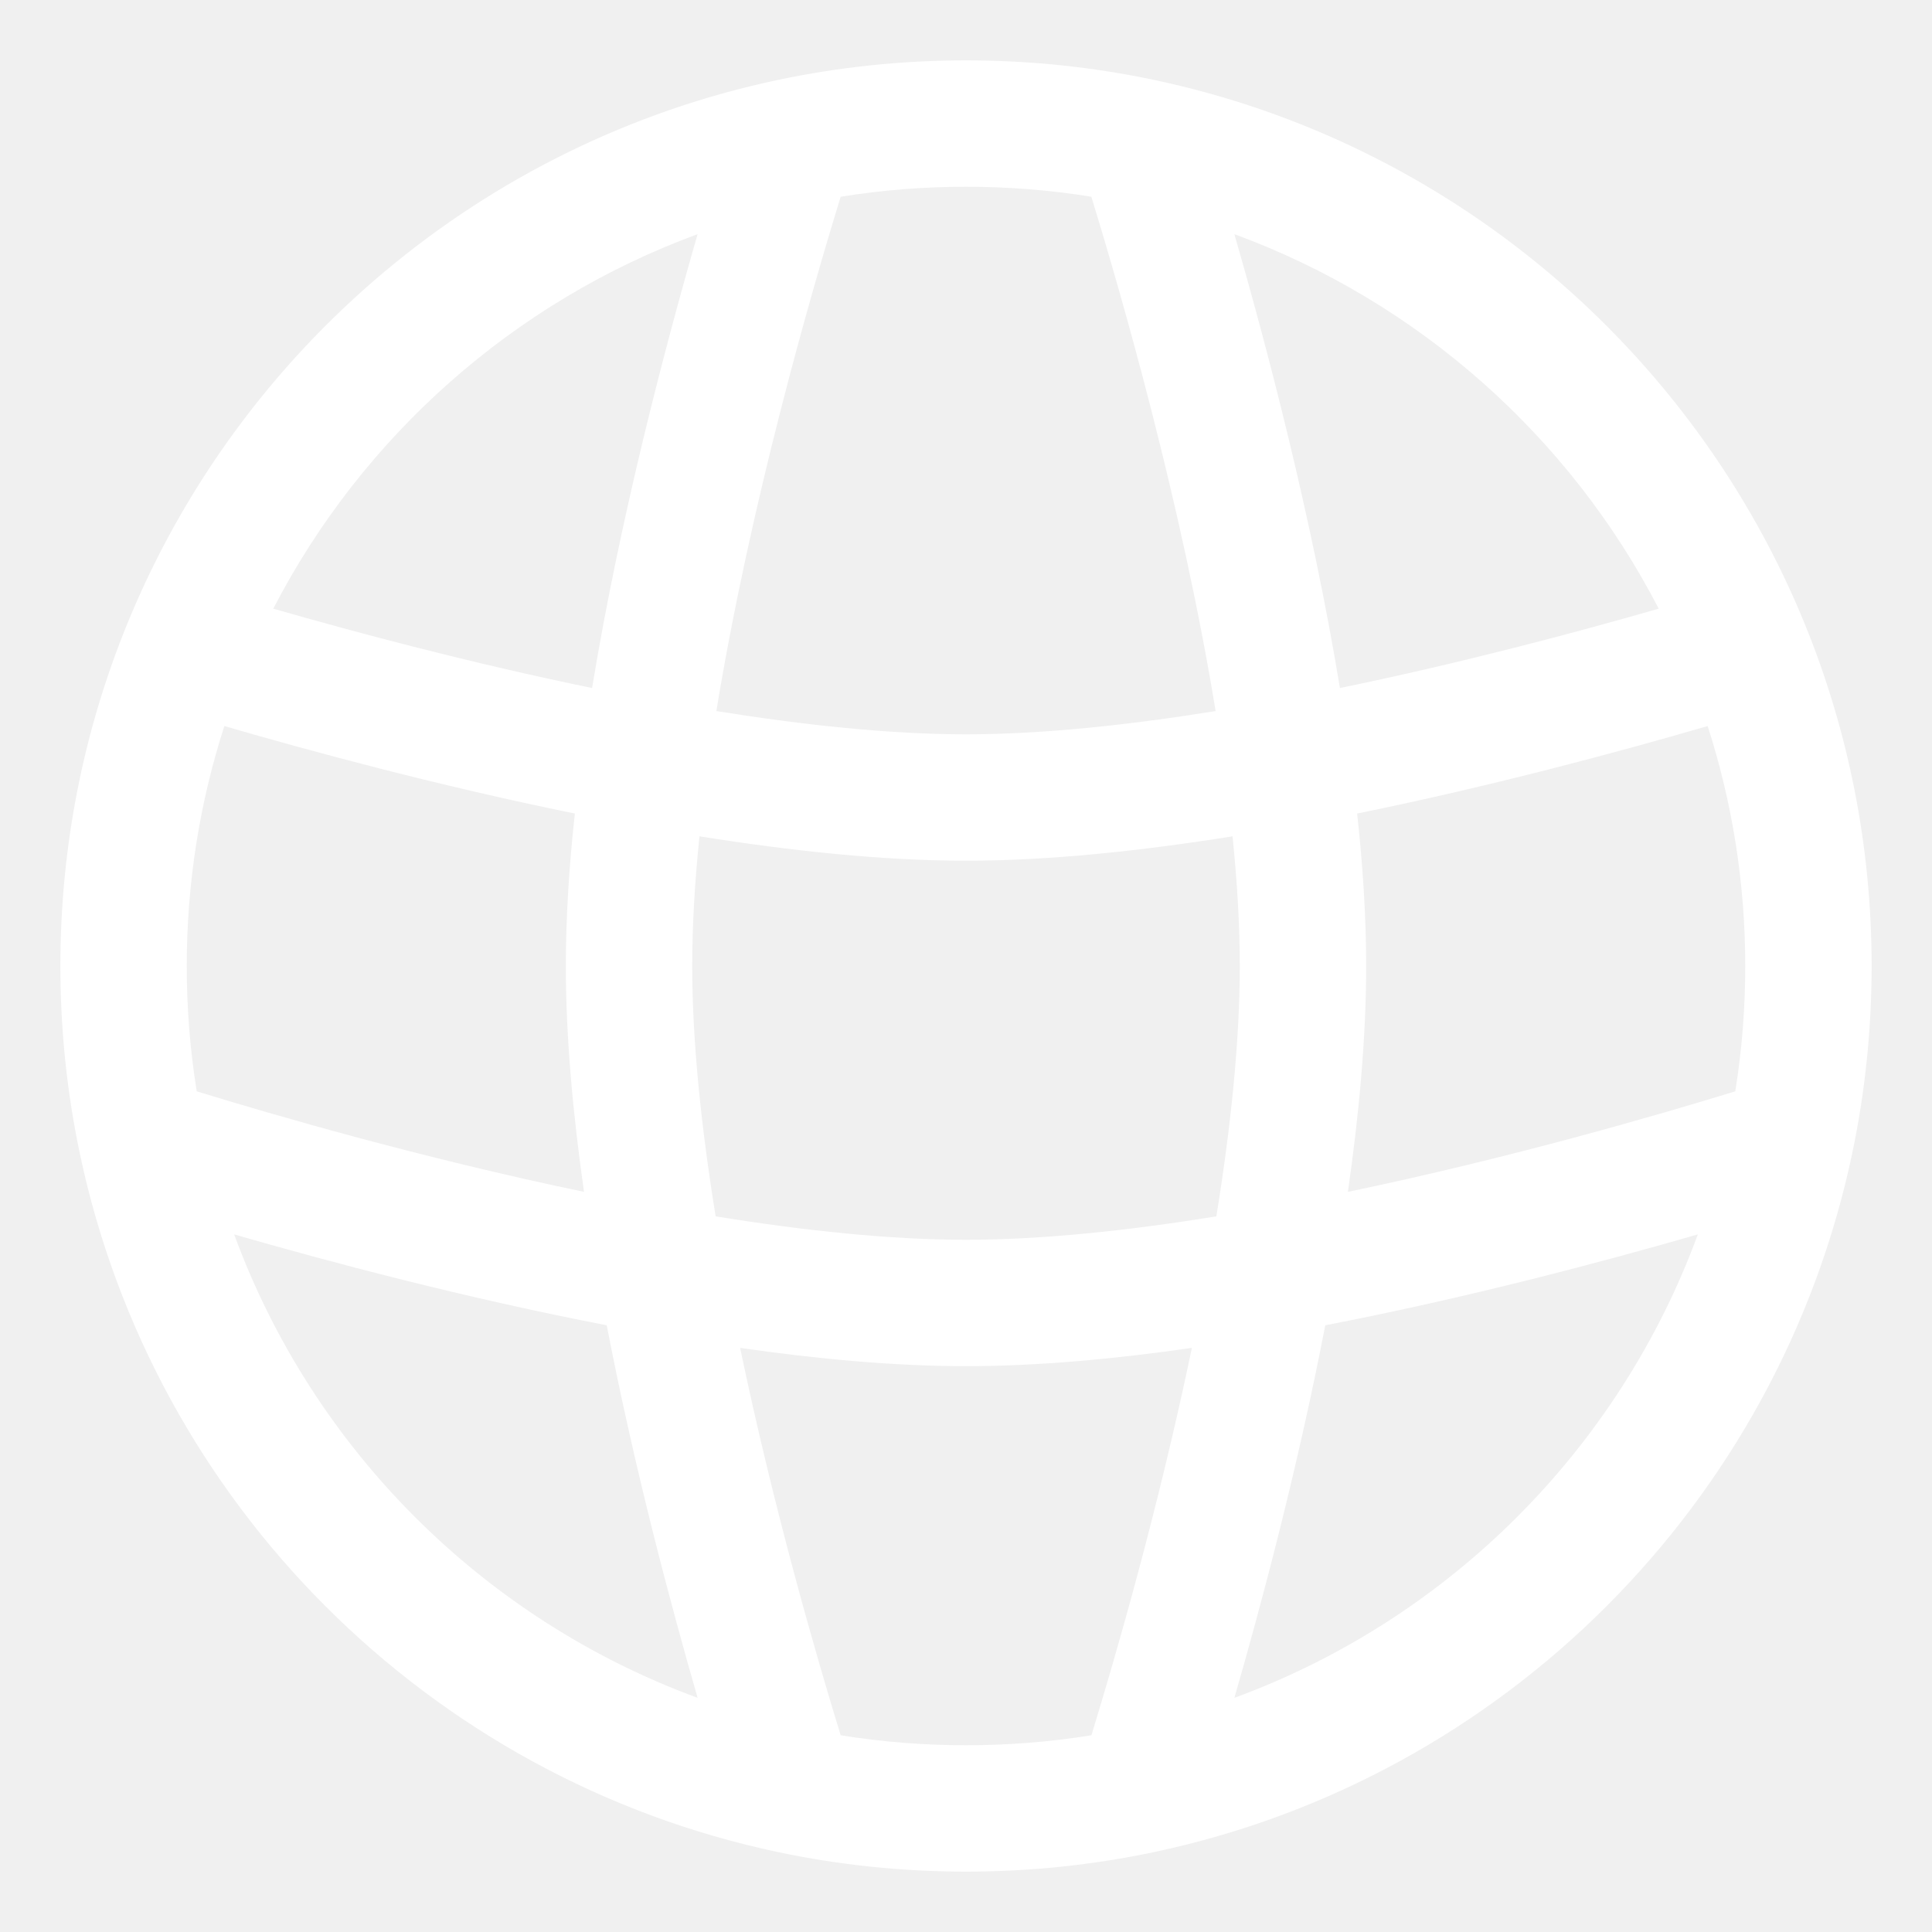
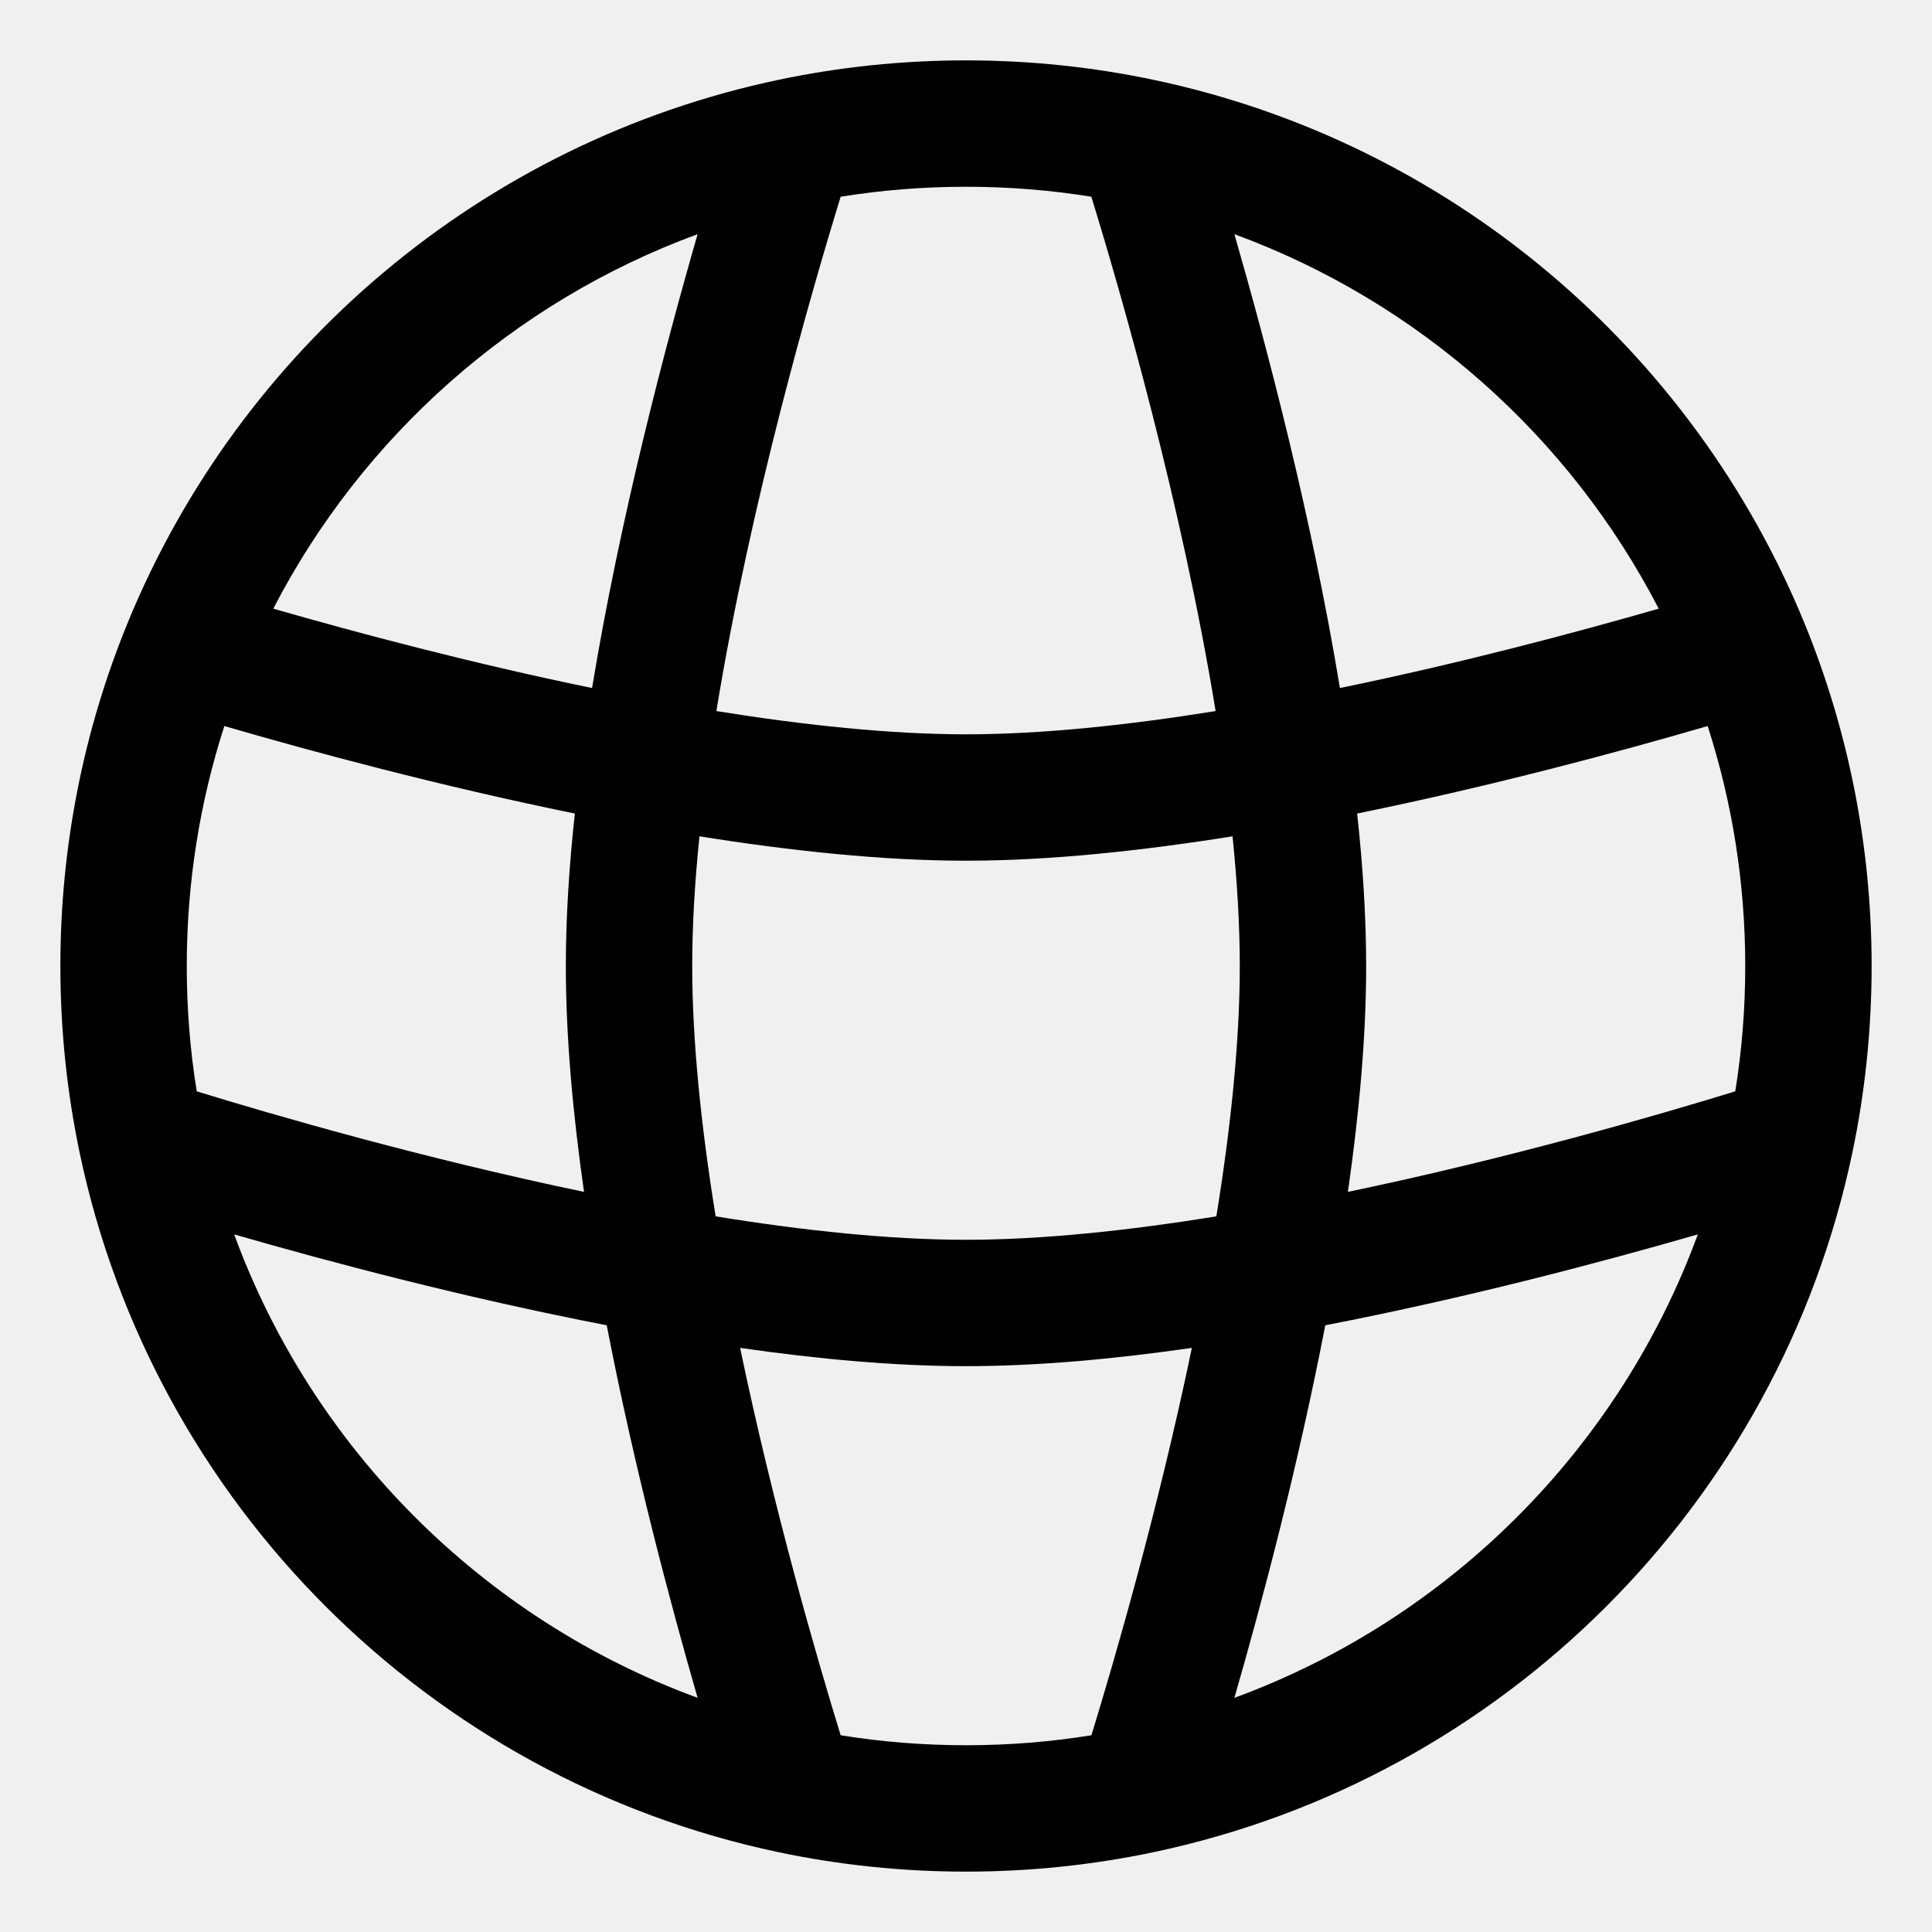
<svg xmlns="http://www.w3.org/2000/svg" viewBox="0 0 24 24" fill="none">
  <g id="SVGRepo_bgCarrier" stroke-width="0" />
  <g id="SVGRepo_tracerCarrier" stroke-linecap="round" stroke-linejoin="round" />
  <g id="SVGRepo_iconCarrier">
    <g id="style=stroke" clip-path="url(#clip0_1_1828)">
      <g id="web">
-         <path id="vector (Stroke)" fill-rule="evenodd" clip-rule="evenodd" d="M10.443 2.444C10.075 3.64 9.321 6.256 8.899 8.833C9.993 9.009 11.062 9.122 12 9.122C12.938 9.122 14.007 9.009 15.101 8.833C14.679 6.256 13.925 3.64 13.557 2.444C13.051 2.362 12.531 2.32 12 2.32C11.469 2.32 10.949 2.362 10.443 2.444ZM15.334 2.909C15.737 4.305 16.296 6.428 16.645 8.547C18.151 8.237 19.573 7.858 20.605 7.561C19.499 5.421 17.617 3.747 15.334 2.909ZM21.213 9.019C20.122 9.337 18.542 9.763 16.859 10.106C16.93 10.756 16.971 11.396 16.971 12C16.971 12.882 16.883 13.841 16.744 14.806C18.759 14.386 20.607 13.849 21.556 13.557C21.638 13.051 21.68 12.531 21.68 12C21.68 10.959 21.516 9.958 21.213 9.019ZM21.091 15.334C19.917 15.673 18.229 16.122 16.463 16.463C16.122 18.229 15.673 19.917 15.334 21.091C17.998 20.114 20.114 17.998 21.091 15.334ZM13.558 21.556C13.849 20.607 14.386 18.759 14.806 16.744C13.841 16.883 12.882 16.971 12 16.971C11.118 16.971 10.159 16.883 9.194 16.744C9.614 18.759 10.151 20.607 10.443 21.556C10.949 21.638 11.469 21.68 12 21.68C12.531 21.68 13.051 21.638 13.558 21.556ZM8.666 21.091C8.327 19.917 7.878 18.229 7.537 16.463C5.771 16.122 4.083 15.673 2.909 15.334C3.886 17.998 6.002 20.114 8.666 21.091ZM2.444 13.557C3.393 13.849 5.241 14.386 7.255 14.806C7.117 13.841 7.029 12.882 7.029 12C7.029 11.396 7.07 10.756 7.141 10.106C5.458 9.763 3.878 9.337 2.787 9.019C2.484 9.958 2.32 10.959 2.32 12C2.32 12.531 2.362 13.051 2.444 13.557ZM3.395 7.561C4.427 7.858 5.849 8.237 7.355 8.547C7.704 6.428 8.263 4.305 8.666 2.909C6.383 3.747 4.501 5.421 3.395 7.561ZM8.689 10.389C8.631 10.954 8.599 11.497 8.599 12C8.599 12.94 8.712 14.012 8.89 15.11C9.988 15.288 11.06 15.401 12 15.401C12.94 15.401 14.012 15.288 15.11 15.11C15.288 14.012 15.401 12.94 15.401 12C15.401 11.497 15.369 10.954 15.311 10.389C14.178 10.57 13.035 10.692 12 10.692C10.965 10.692 9.822 10.57 8.689 10.389ZM9.673 0.991C10.424 0.833 11.203 0.75 12 0.75C12.797 0.75 13.576 0.833 14.327 0.991C18.011 1.766 21.028 4.341 22.42 7.752C22.955 9.064 23.25 10.498 23.25 12C23.25 12.797 23.167 13.576 23.009 14.327C22.094 18.674 18.674 22.094 14.327 23.009C13.576 23.167 12.797 23.25 12 23.25C11.203 23.25 10.424 23.167 9.673 23.009C5.326 22.094 1.906 18.674 0.991 14.327C0.833 13.576 0.75 12.797 0.75 12C0.75 10.497 1.045 9.061 1.581 7.749C2.974 4.339 5.99 1.766 9.673 0.991Z" fill="#ffffff" />
+         <path id="vector (Stroke)" fill-rule="evenodd" clip-rule="evenodd" d="M10.443 2.444C10.075 3.64 9.321 6.256 8.899 8.833C9.993 9.009 11.062 9.122 12 9.122C12.938 9.122 14.007 9.009 15.101 8.833C14.679 6.256 13.925 3.64 13.557 2.444C13.051 2.362 12.531 2.32 12 2.32C11.469 2.32 10.949 2.362 10.443 2.444ZM15.334 2.909C15.737 4.305 16.296 6.428 16.645 8.547C18.151 8.237 19.573 7.858 20.605 7.561C19.499 5.421 17.617 3.747 15.334 2.909ZM21.213 9.019C20.122 9.337 18.542 9.763 16.859 10.106C16.93 10.756 16.971 11.396 16.971 12C16.971 12.882 16.883 13.841 16.744 14.806C18.759 14.386 20.607 13.849 21.556 13.557C21.638 13.051 21.68 12.531 21.68 12C21.68 10.959 21.516 9.958 21.213 9.019ZM21.091 15.334C19.917 15.673 18.229 16.122 16.463 16.463C16.122 18.229 15.673 19.917 15.334 21.091C17.998 20.114 20.114 17.998 21.091 15.334ZM13.558 21.556C13.849 20.607 14.386 18.759 14.806 16.744C13.841 16.883 12.882 16.971 12 16.971C11.118 16.971 10.159 16.883 9.194 16.744C9.614 18.759 10.151 20.607 10.443 21.556C10.949 21.638 11.469 21.68 12 21.68C12.531 21.68 13.051 21.638 13.558 21.556ZM8.666 21.091C8.327 19.917 7.878 18.229 7.537 16.463C5.771 16.122 4.083 15.673 2.909 15.334C3.886 17.998 6.002 20.114 8.666 21.091ZM2.444 13.557C3.393 13.849 5.241 14.386 7.255 14.806C7.117 13.841 7.029 12.882 7.029 12C7.029 11.396 7.07 10.756 7.141 10.106C5.458 9.763 3.878 9.337 2.787 9.019C2.484 9.958 2.32 10.959 2.32 12C2.32 12.531 2.362 13.051 2.444 13.557ZM3.395 7.561C4.427 7.858 5.849 8.237 7.355 8.547C7.704 6.428 8.263 4.305 8.666 2.909C6.383 3.747 4.501 5.421 3.395 7.561ZM8.689 10.389C8.631 10.954 8.599 11.497 8.599 12C8.599 12.94 8.712 14.012 8.89 15.11C9.988 15.288 11.06 15.401 12 15.401C12.94 15.401 14.012 15.288 15.11 15.11C15.288 14.012 15.401 12.94 15.401 12C15.401 11.497 15.369 10.954 15.311 10.389C14.178 10.57 13.035 10.692 12 10.692C10.965 10.692 9.822 10.57 8.689 10.389ZM9.673 0.991C10.424 0.833 11.203 0.75 12 0.75C12.797 0.75 13.576 0.833 14.327 0.991C18.011 1.766 21.028 4.341 22.42 7.752C22.955 9.064 23.25 10.498 23.25 12C23.25 12.797 23.167 13.576 23.009 14.327C22.094 18.674 18.674 22.094 14.327 23.009C13.576 23.167 12.797 23.25 12 23.25C11.203 23.25 10.424 23.167 9.673 23.009C5.326 22.094 1.906 18.674 0.991 14.327C0.833 13.576 0.75 12.797 0.75 12C0.75 10.497 1.045 9.061 1.581 7.749C2.974 4.339 5.99 1.766 9.673 0.991Z" fill="#000">
+ </path>
      </g>
    </g>
    <defs>
      <clipPath id="clip0_1_1828">
-         <rect width="24" height="24" fill="white" />
+         <rect width="24" height="24" fill="#000" />
      </clipPath>
    </defs>
  </g>
</svg>
